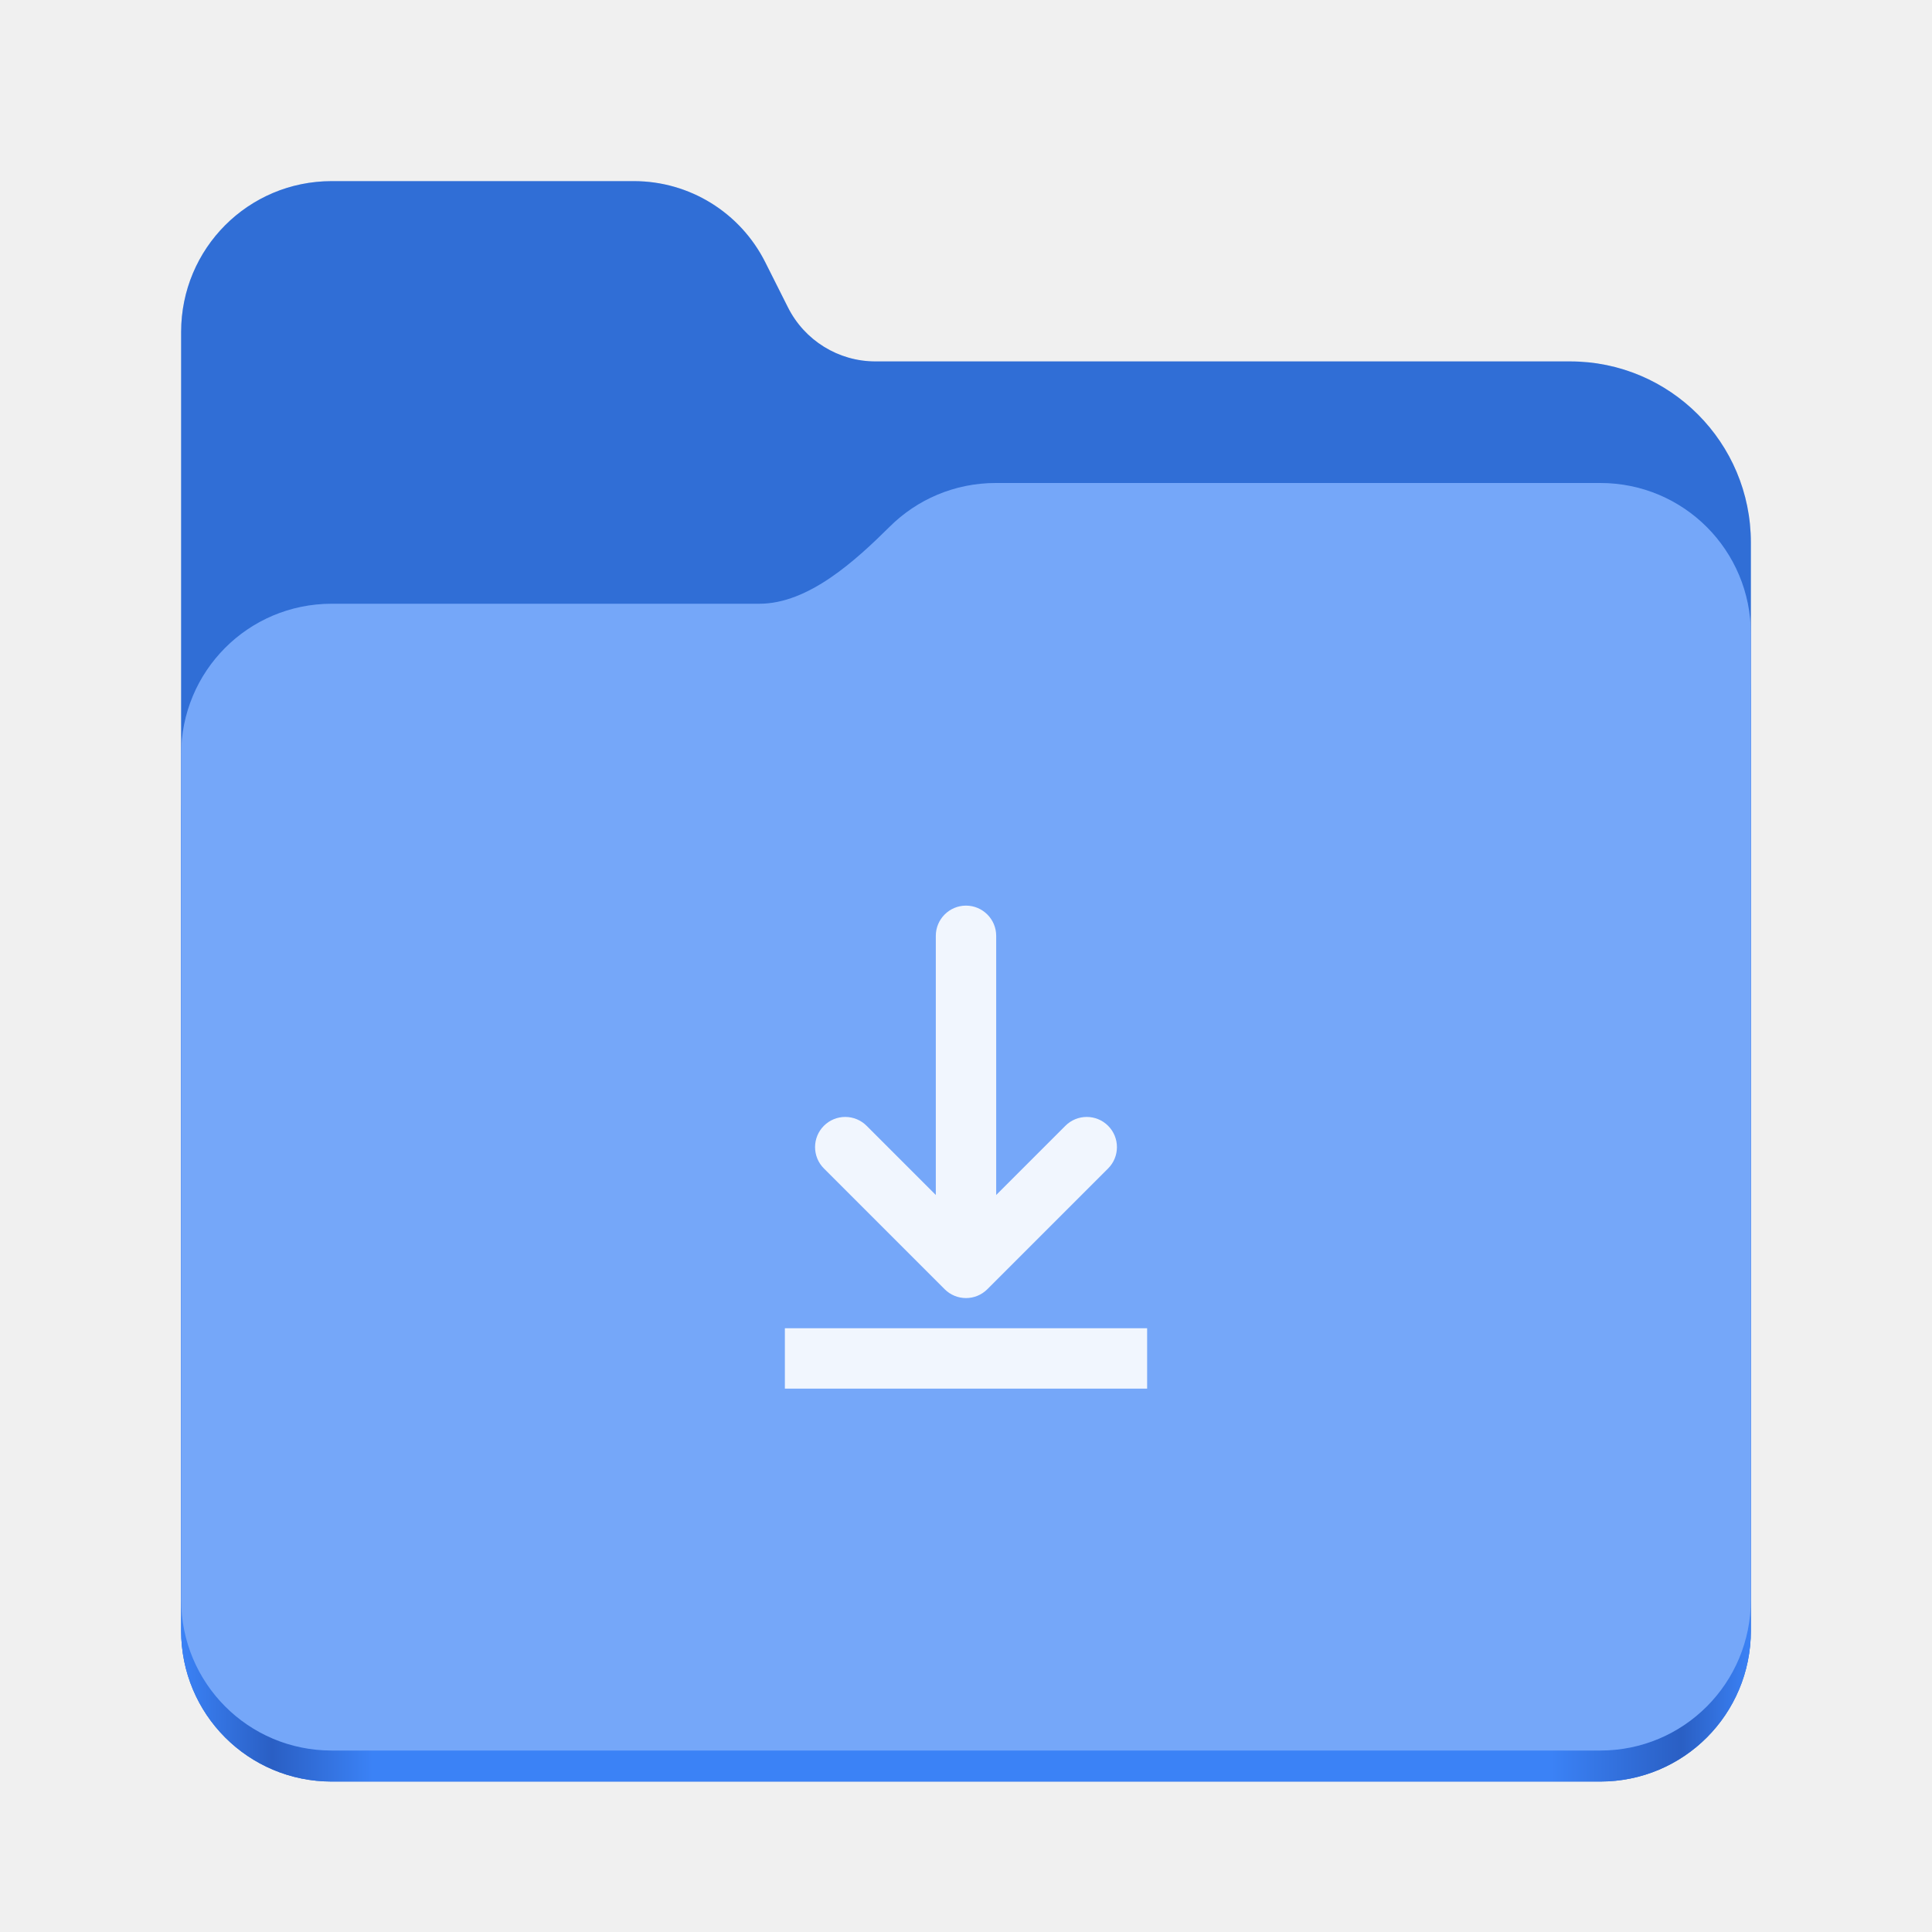
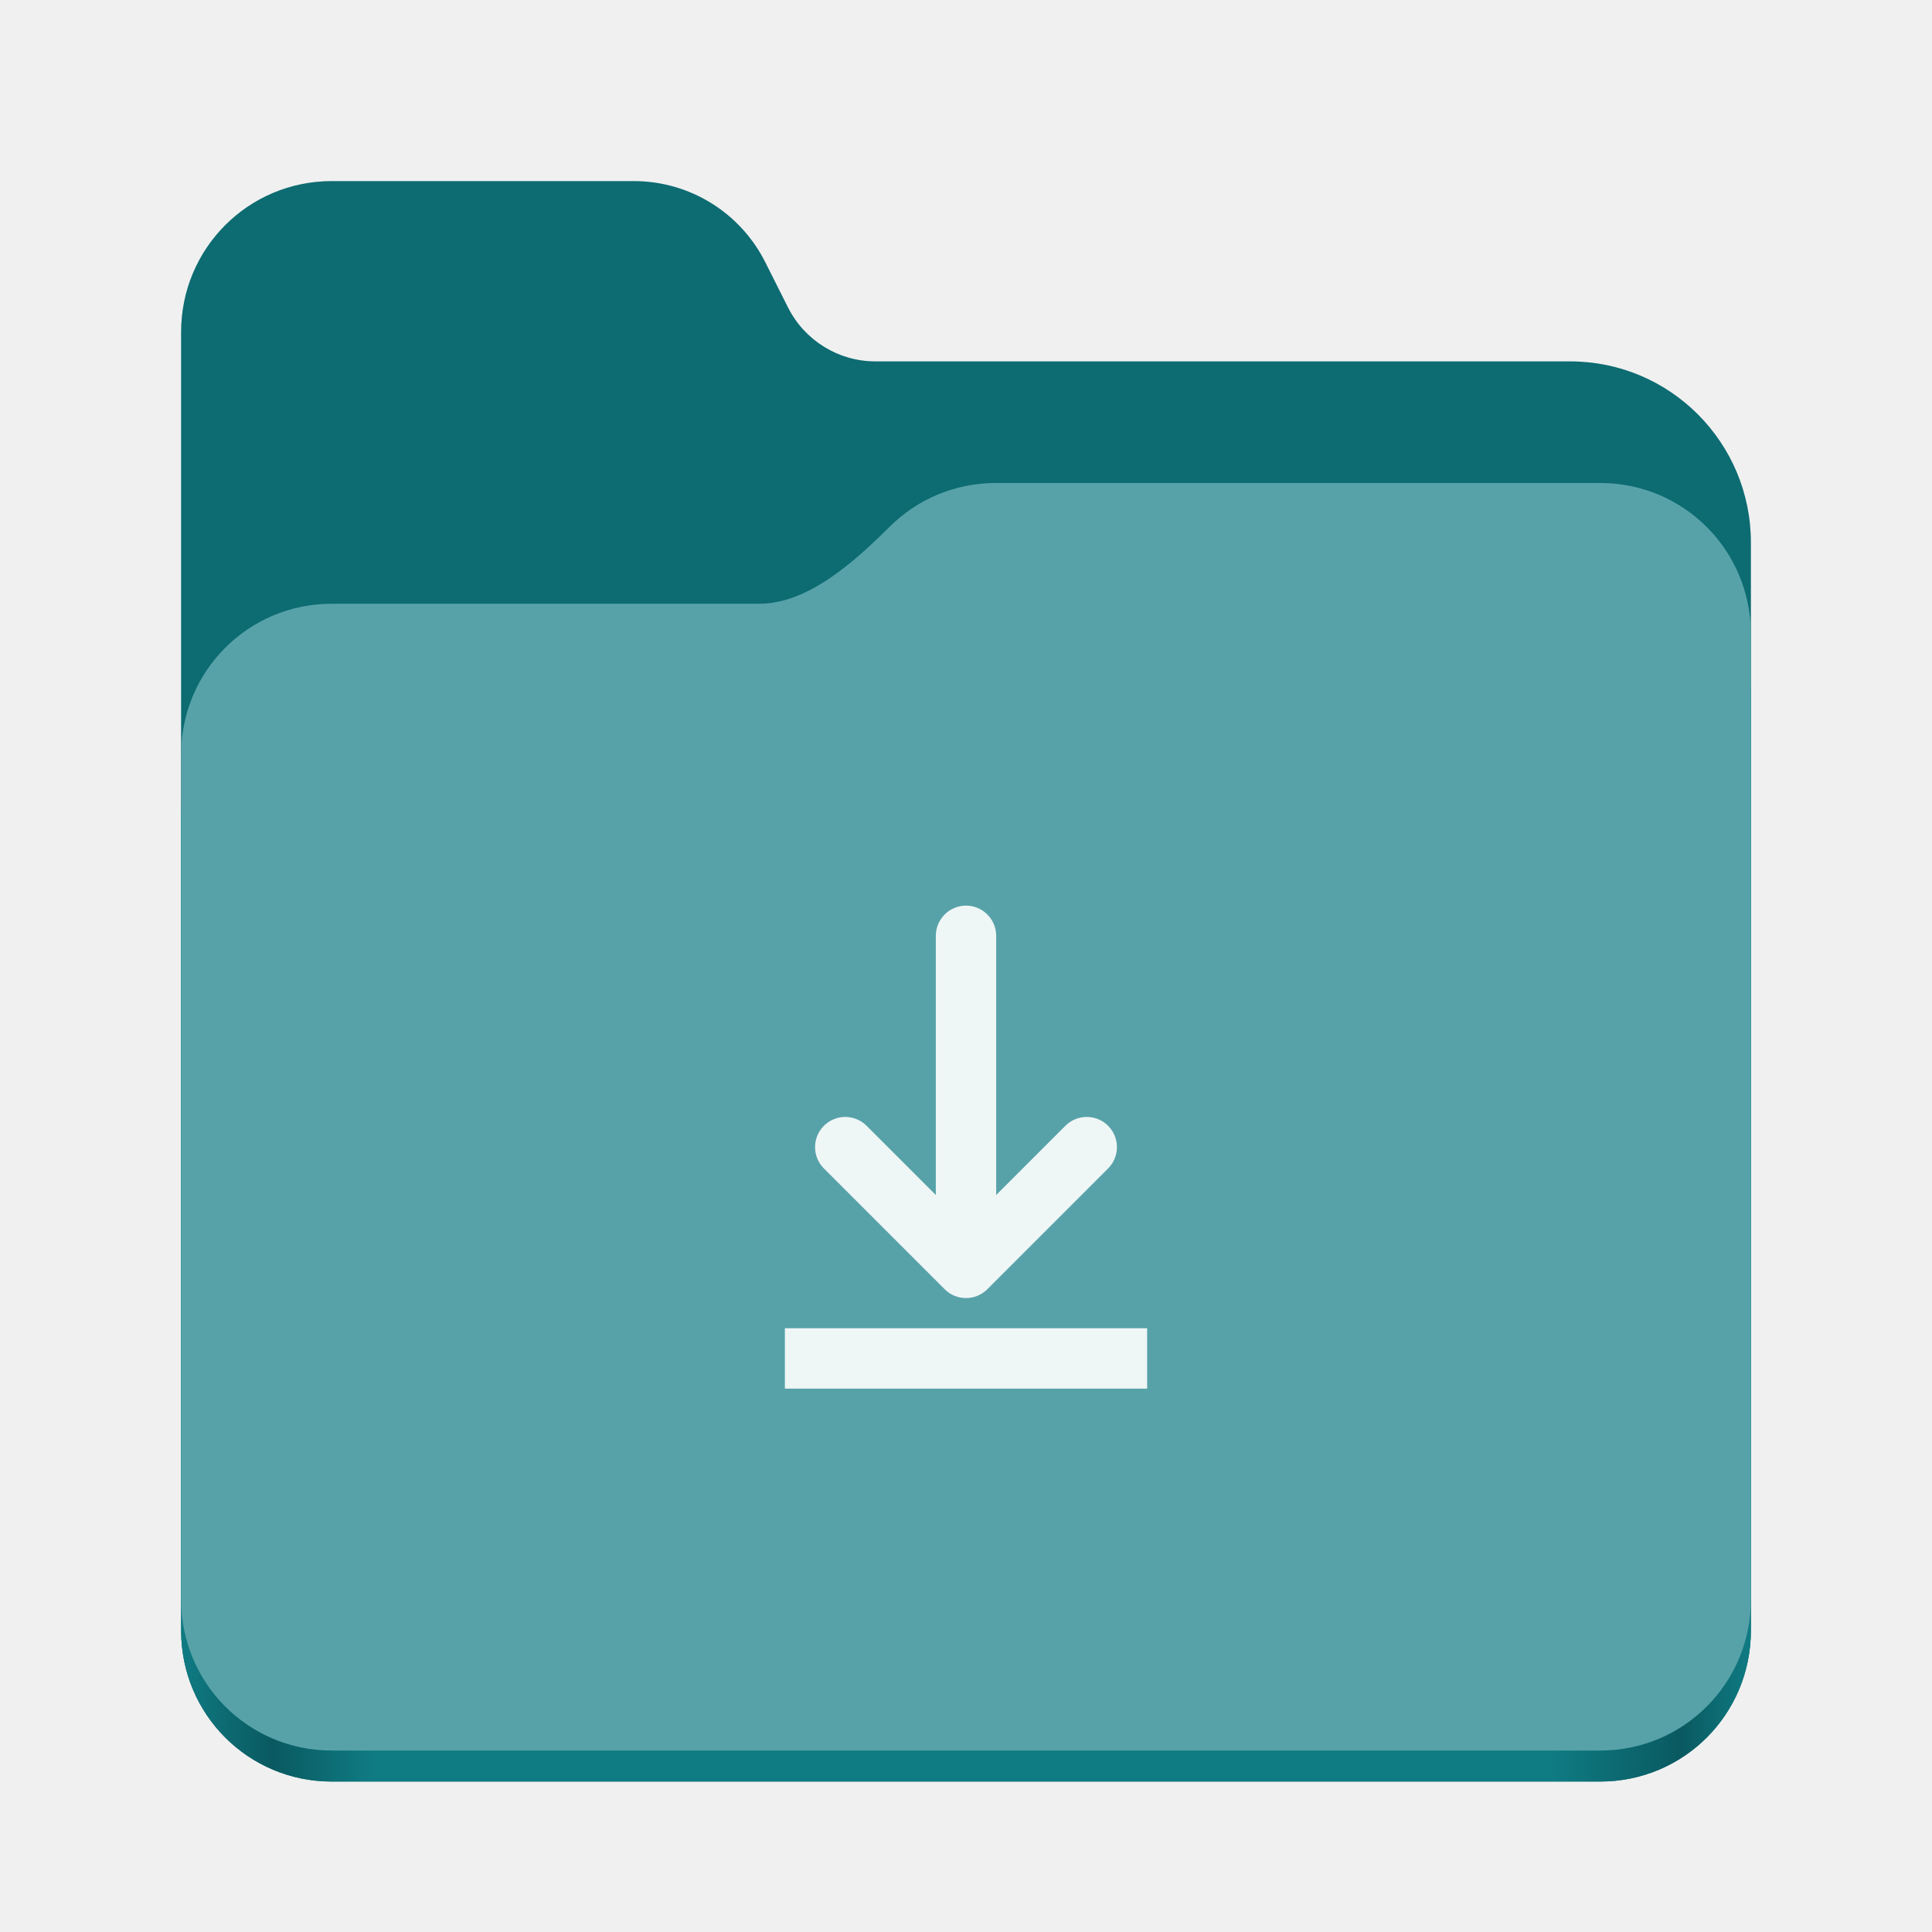
<svg xmlns="http://www.w3.org/2000/svg" width="128px" height="128px" viewBox="0 0 128 128">
  <linearGradient id="a" x1="2689.252" x2="2918.07" y1="-1106.803" y2="-1106.803" gradientTransform="matrix(0.45451 0 0 0.455522 -1210.292 616.1726)" gradientUnits="userSpaceOnUse">
-     <stop offset="0" stop-color="#3B82F6" />
-     <stop offset="0.058" stop-color="#2A5FC4" />
-     <stop offset="0.122" stop-color="#3B82F6" />
-     <stop offset="0.873" stop-color="#3B82F6" />
-     <stop offset="0.956" stop-color="#2A5FC4" />
-     <stop offset="1" stop-color="#3B82F6" />
+     <stop offset="0" stop-color="#0F7B83" />
+     <stop offset="0.058" stop-color="#0A5960" />
+     <stop offset="0.122" stop-color="#0F7B83" />
+     <stop offset="0.873" stop-color="#0F7B83" />
+     <stop offset="0.956" stop-color="#0A5960" />
+     <stop offset="1" stop-color="#0F7B83" />
  </linearGradient>
-   <path fill="#3B82F6" d="M21.977 12C16.449 12 12 16.461 12 22v86.031c0 5.543 4.449 10 9.977 10h84.043c5.531 0 9.98-4.457 9.98-10V35.945c0-6.629-5.359-12-11.973-12H58c-2.453 0-4.695-1.387-5.797-3.582l-1.504-2.992C49.043 14.078 45.68 12 42 12zm0 0" />
-   <path fill="#0B2A66" fill-opacity=".22" d="M21.977 12C16.449 12 12 16.461 12 22v86.031c0 5.543 4.449 10 9.977 10h84.043c5.531 0 9.98-4.457 9.98-10V35.945c0-6.629-5.359-12-11.973-12H58c-2.453 0-4.695-1.387-5.797-3.582l-1.504-2.992C49.043 14.078 45.68 12 42 12zm0 0" />
+   <path fill="#0F7B83" d="M21.977 12C16.449 12 12 16.461 12 22v86.031c0 5.543 4.449 10 9.977 10h84.043c5.531 0 9.98-4.457 9.98-10V35.945c0-6.629-5.359-12-11.973-12H58c-2.453 0-4.695-1.387-5.797-3.582l-1.504-2.992C49.043 14.078 45.68 12 42 12zm0 0" />
+   <path fill="#06363A" fill-opacity=".22" d="M21.977 12C16.449 12 12 16.461 12 22v86.031c0 5.543 4.449 10 9.977 10h84.043c5.531 0 9.98-4.457 9.98-10V35.945c0-6.629-5.359-12-11.973-12H58c-2.453 0-4.695-1.387-5.797-3.582l-1.504-2.992C49.043 14.078 45.68 12 42 12zm0 0" />
  <path fill="url(#a)" d="M65.977 36c-2.746 0-5.227 1.102-7.027 2.891C56.676 41.145 53.566 44 50.316 44H21.977C16.449 44 12 48.461 12 54v54.031c0 5.543 4.449 10 9.977 10h84.043c5.531 0 9.98-4.457 9.98-10V46c0-5.539-4.449-10-9.98-10zm0 0" />
-   <path fill="#3B82F6" d="M65.977 32c-2.746 0-5.227 1.102-7.027 2.891C56.676 37.145 53.566 40 50.316 40H21.977C16.449 40 12 44.461 12 50v55.977c0 5.539 4.449 10 9.977 10h84.043c5.531 0 9.98-4.461 9.98-10V42c0-5.539-4.449-10-9.98-10zm0 0" />
+   <path fill="#0F7B83" d="M65.977 32c-2.746 0-5.227 1.102-7.027 2.891C56.676 37.145 53.566 40 50.316 40H21.977C16.449 40 12 44.461 12 50v55.977c0 5.539 4.449 10 9.977 10h84.043c5.531 0 9.98-4.461 9.98-10V42c0-5.539-4.449-10-9.98-10zm0 0" />
  <path fill="#FFFFFF" fill-opacity=".30" d="M65.977 32c-2.746 0-5.227 1.102-7.027 2.891C56.676 37.145 53.566 40 50.316 40H21.977C16.449 40 12 44.461 12 50v55.977c0 5.539 4.449 10 9.977 10h84.043c5.531 0 9.98-4.461 9.98-10V42c0-5.539-4.449-10-9.98-10zm0 0" />
  <path fill="#FFFFFF" fill-opacity=".9" d="M64 60c-1.102 0-2 .898-2 2v17.172l-4.586-4.586C57.039 74.211 56.531 74 56 74s-1.039.211-1.414.586c-.781.781-.781 2.047 0 2.828l8 8c.781.781 2.047.781 2.828 0l8-8c.781-.781.781-2.047 0-2.828s-2.047-.781-2.828 0L66 79.172V62c0-1.102-.898-2-2-2M52 88v4h24v-4zm0 0" />
</svg>
